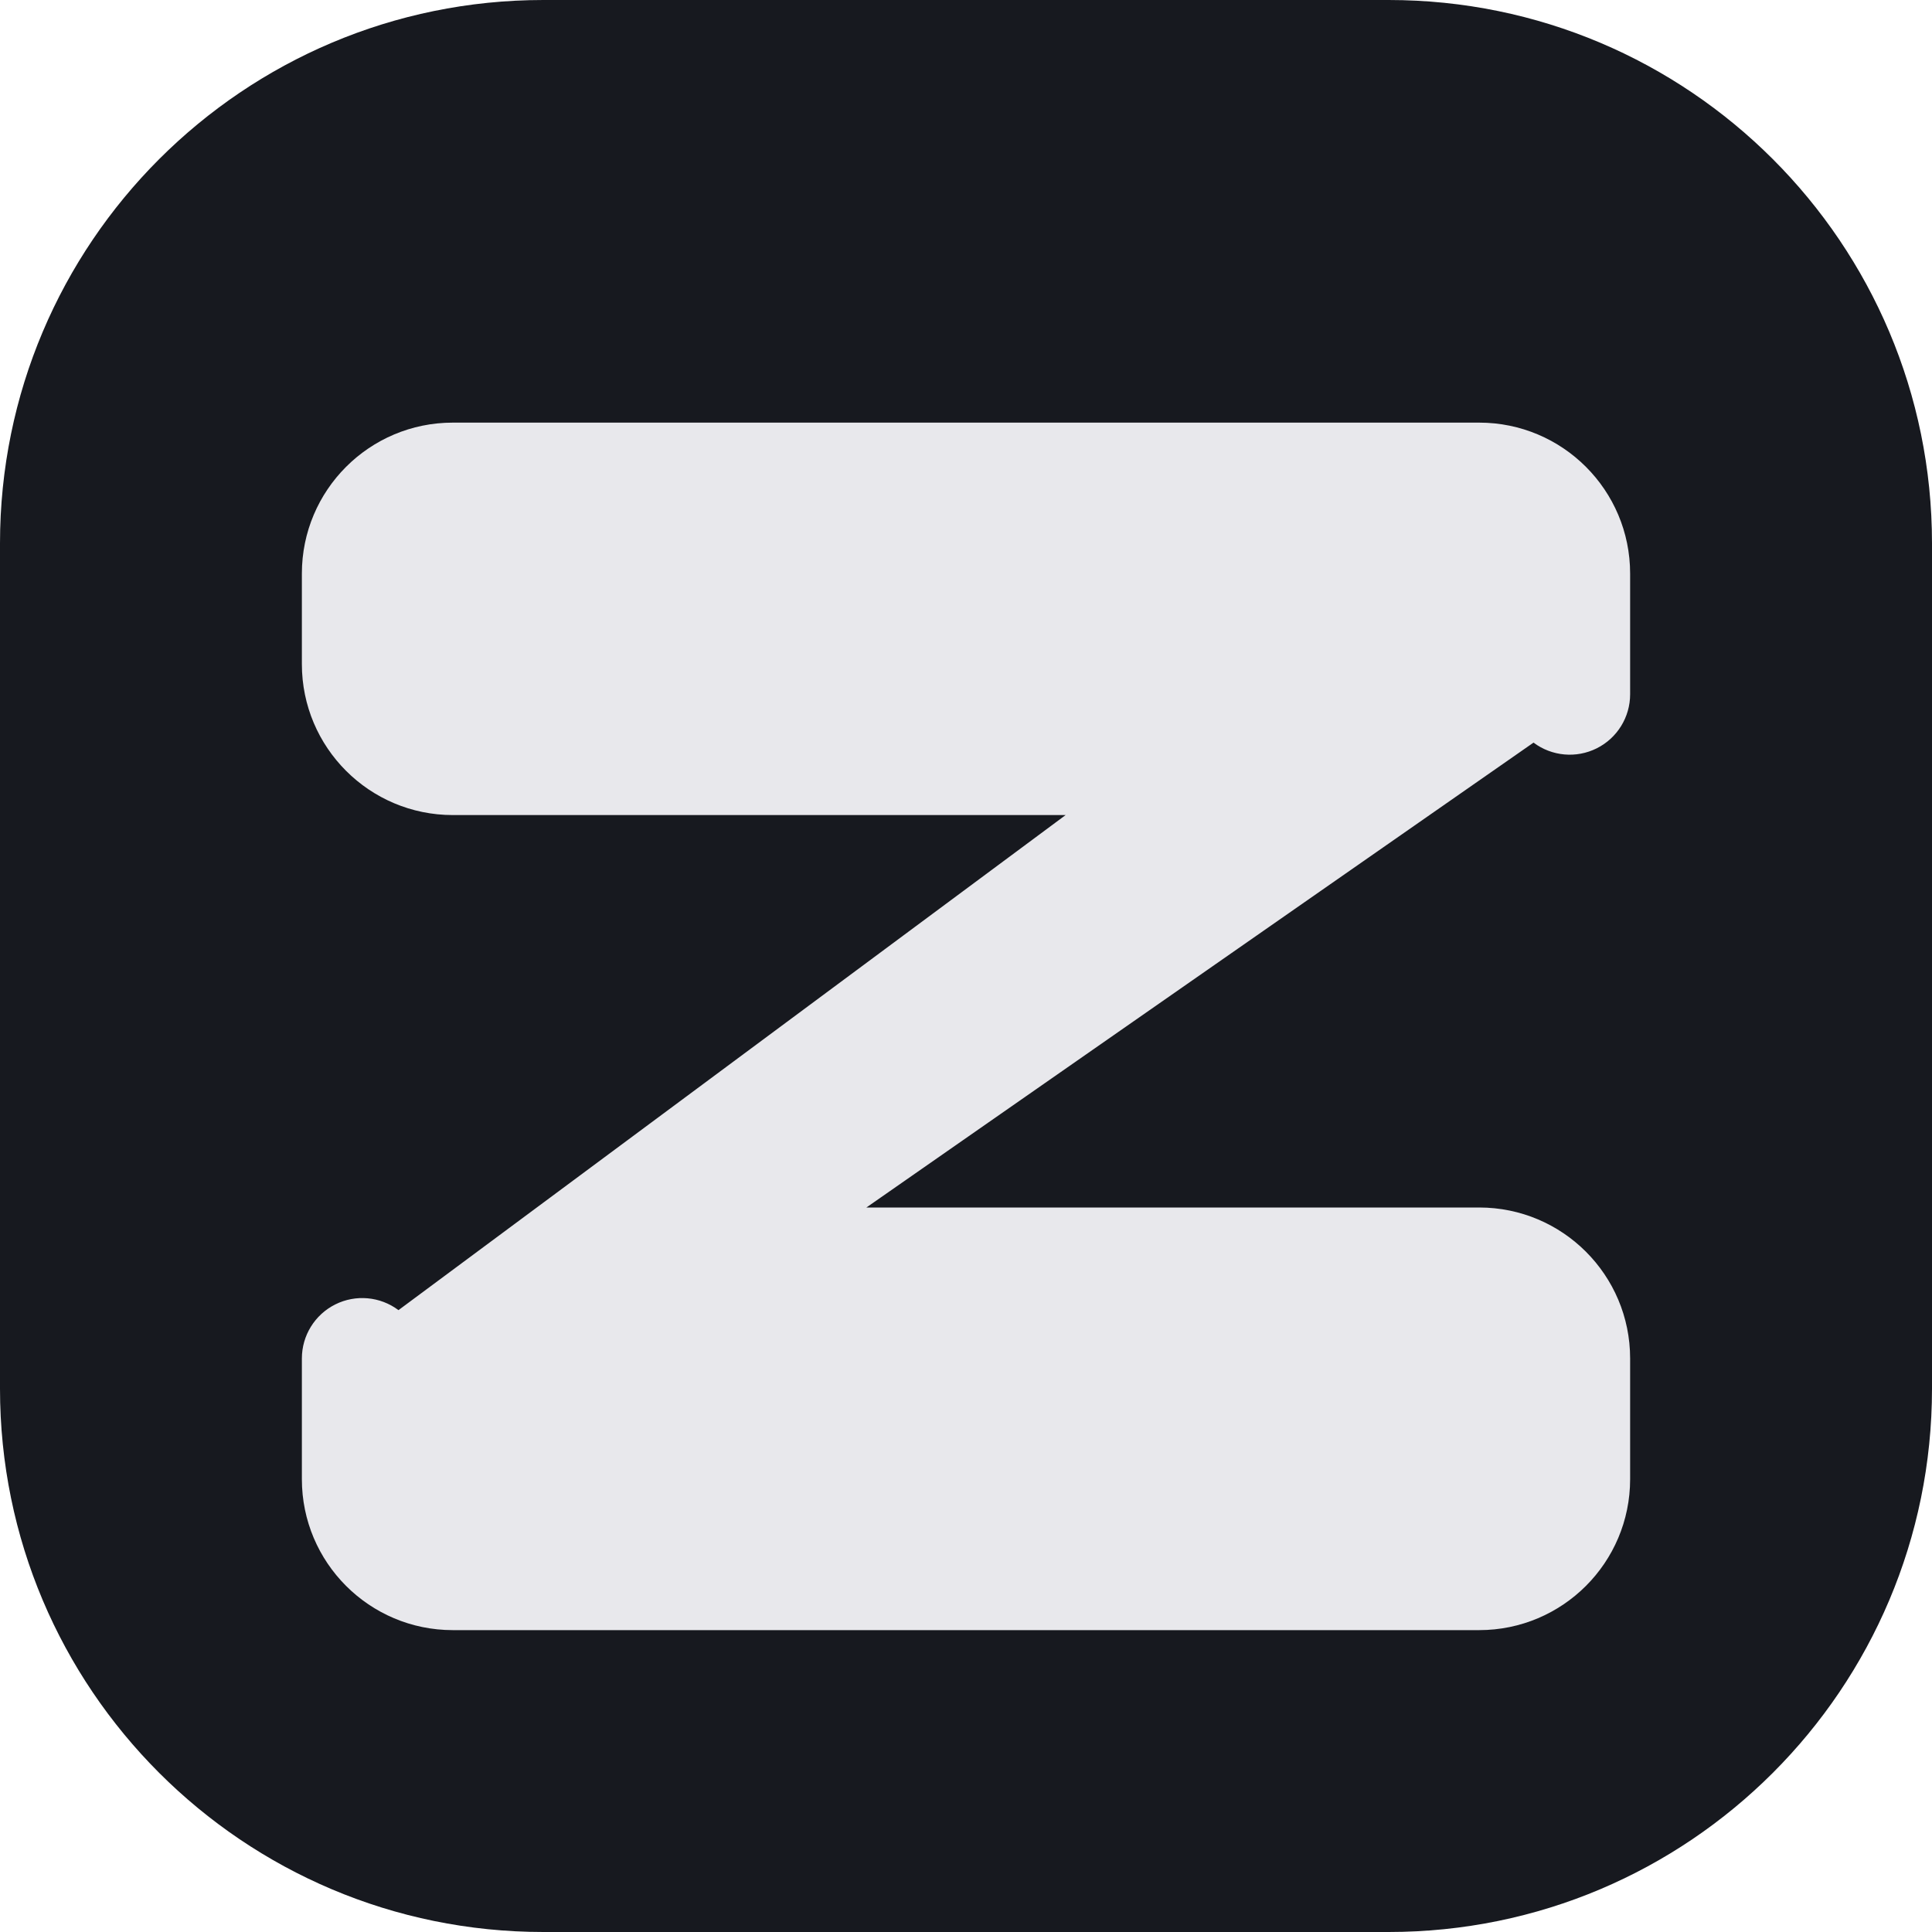
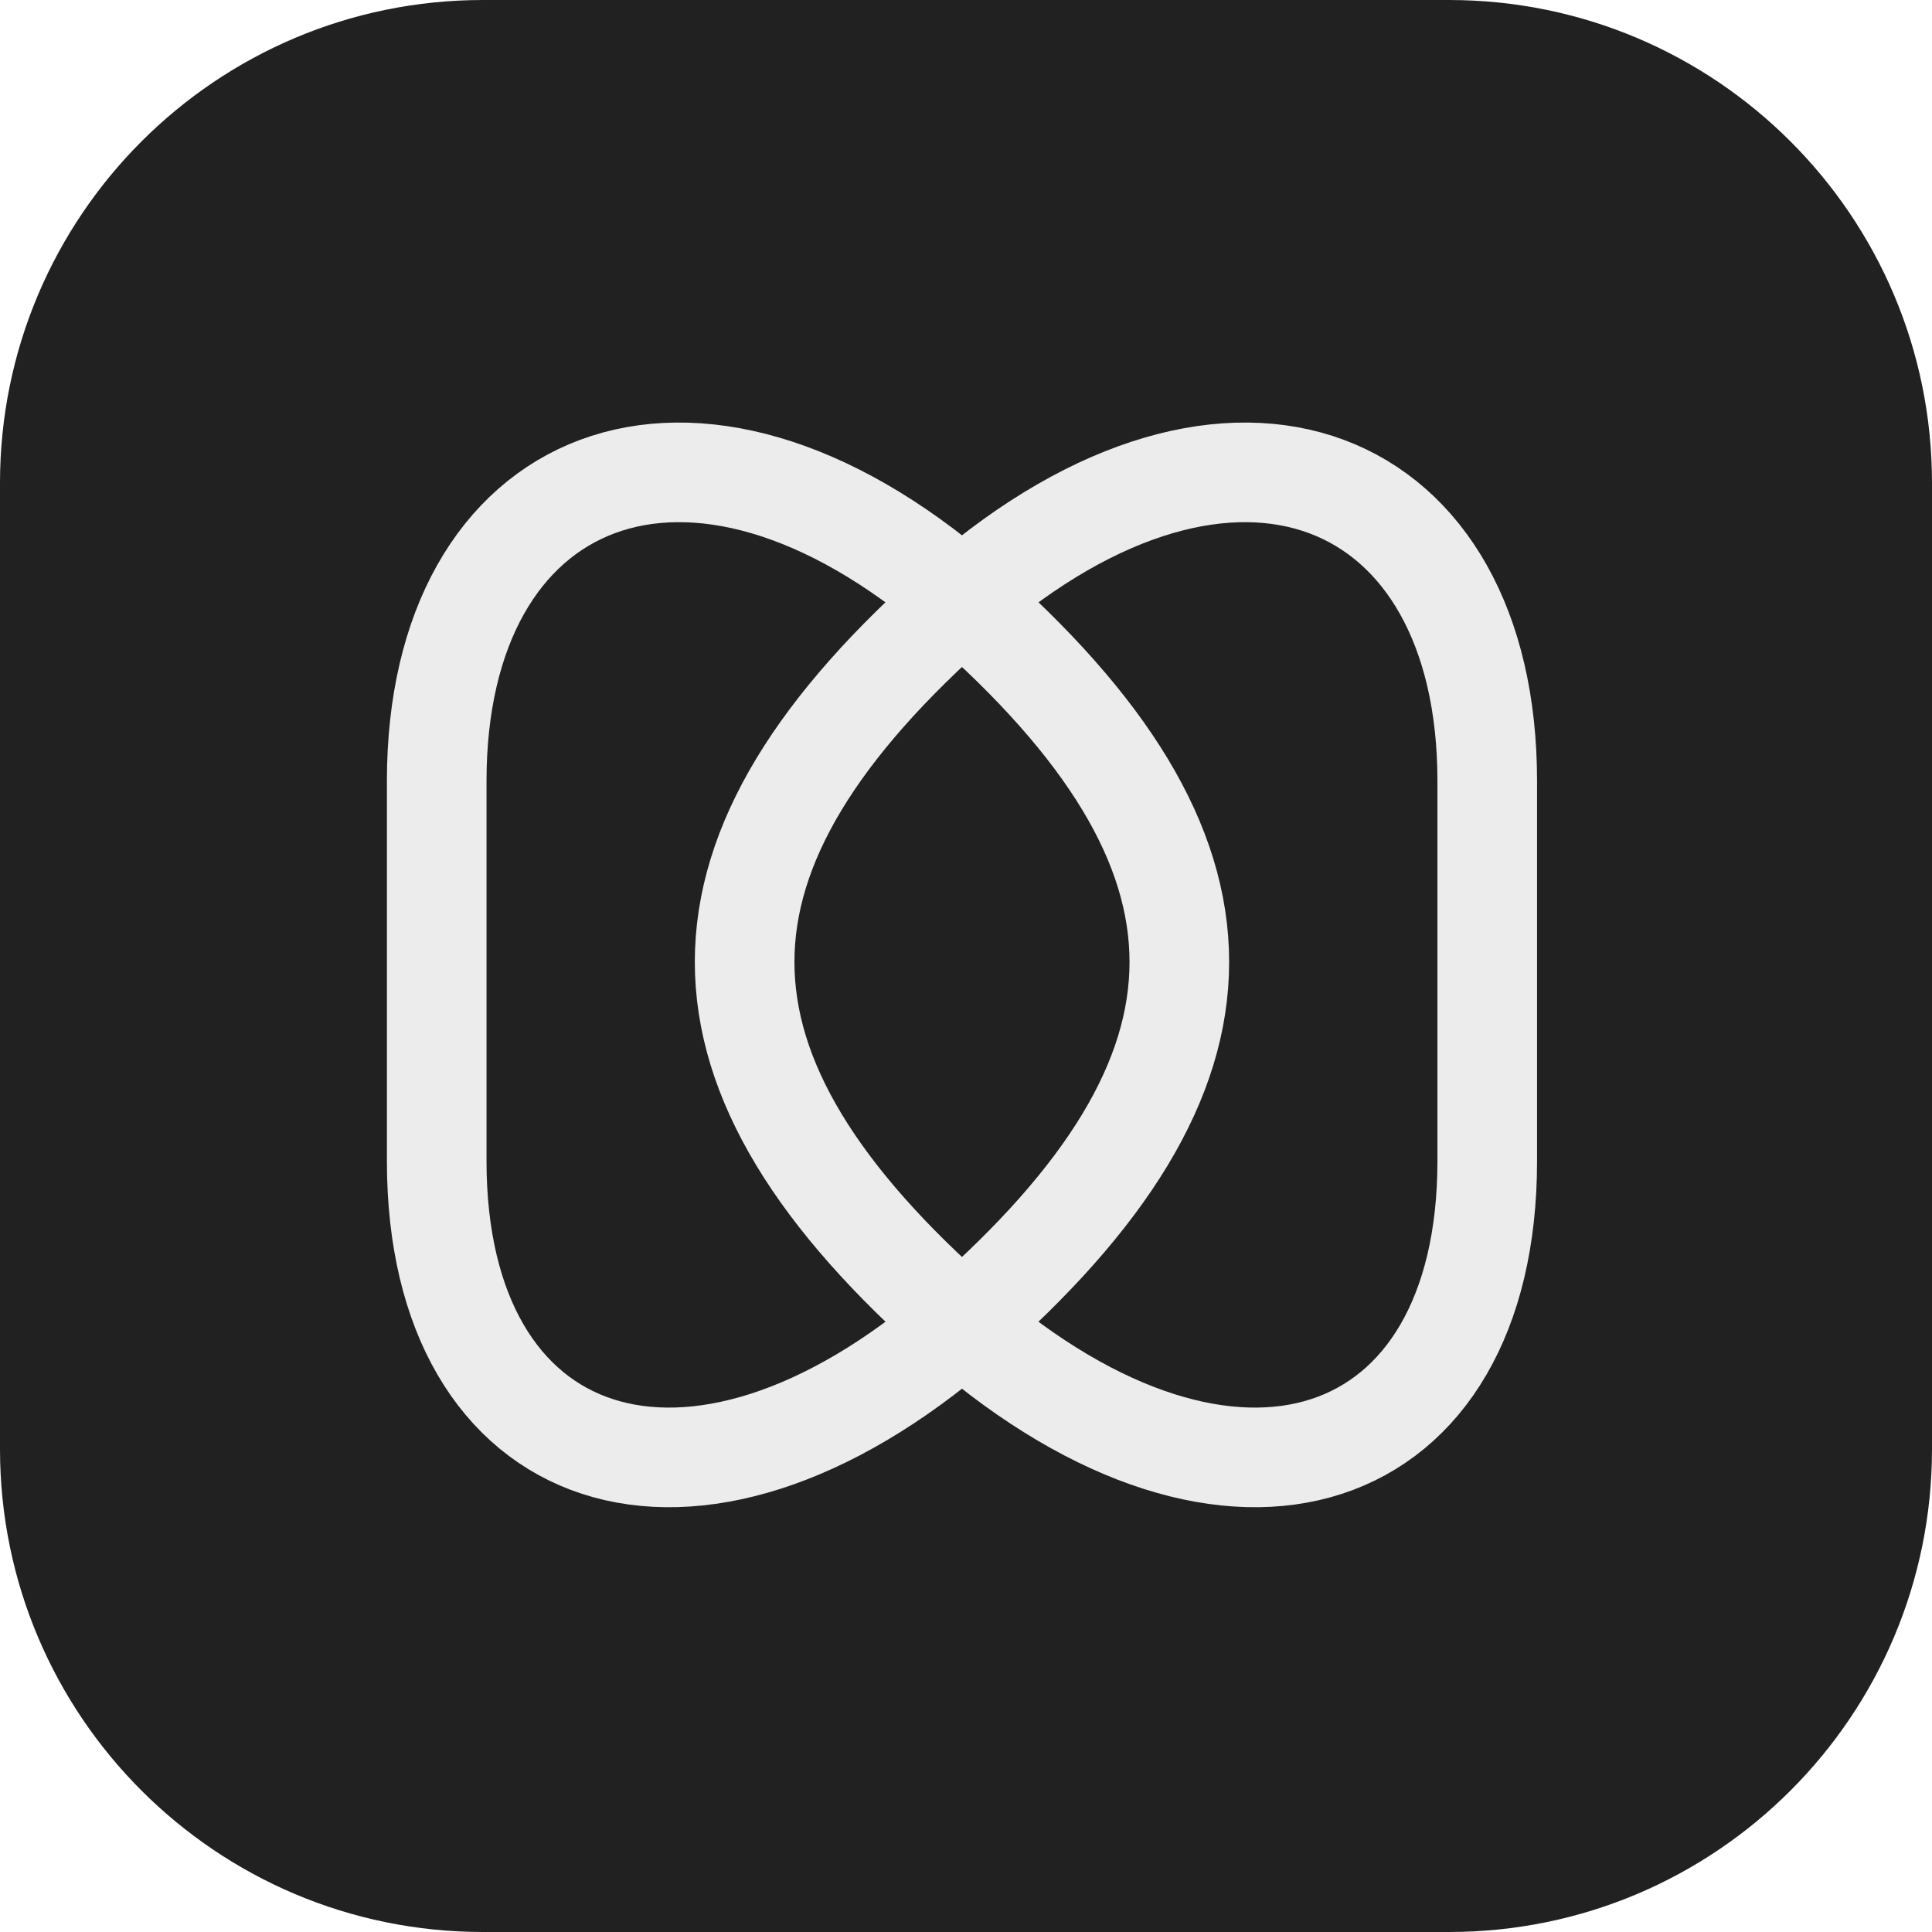
- <svg xmlns="http://www.w3.org/2000/svg" viewBox="0 0 64 64" role="img" aria-labelledby="title">
-   <rect width="64" height="64" rx="18" fill="#17191F" />
-   <path fill="#E8E8EC" d="M15 14h34a5 5 0 0 1 5 5v4a2 2 0 0 1-3.2 1.6L28.7 40H49a5 5 0 0 1 5 5v4a5 5 0 0 1-5 5H15a5 5 0 0 1-5-5v-4a2 2 0 0 1 3.2-1.6L35.3 27H15a5 5 0 0 1-5-5v-3a5 5 0 0 1 5-5Z" />
+ <svg xmlns="http://www.w3.org/2000/svg" viewBox="0 0 96 96" role="img" aria-label="Zearch">
+   <rect width="96" height="96" rx="24" fill="#212121" />
+   <g transform="translate(19 19) scale(.9)">
+     <g fill="none" stroke="#ECECEC" stroke-width="5.5" stroke-linecap="round" stroke-linejoin="round">
+       <path d="M32 12C17-1 3 5 3 22V43C3 60 17 65 32 52C48 38 48 26 32 12Z" />
+       <path d="M32 12C17-1 3 5 3 22V43C3 60 17 65 32 52C48 38 48 26 32 12Z" transform="translate(64 0) scale(-1 1)" />
+     </g>
+   </g>
</svg>
